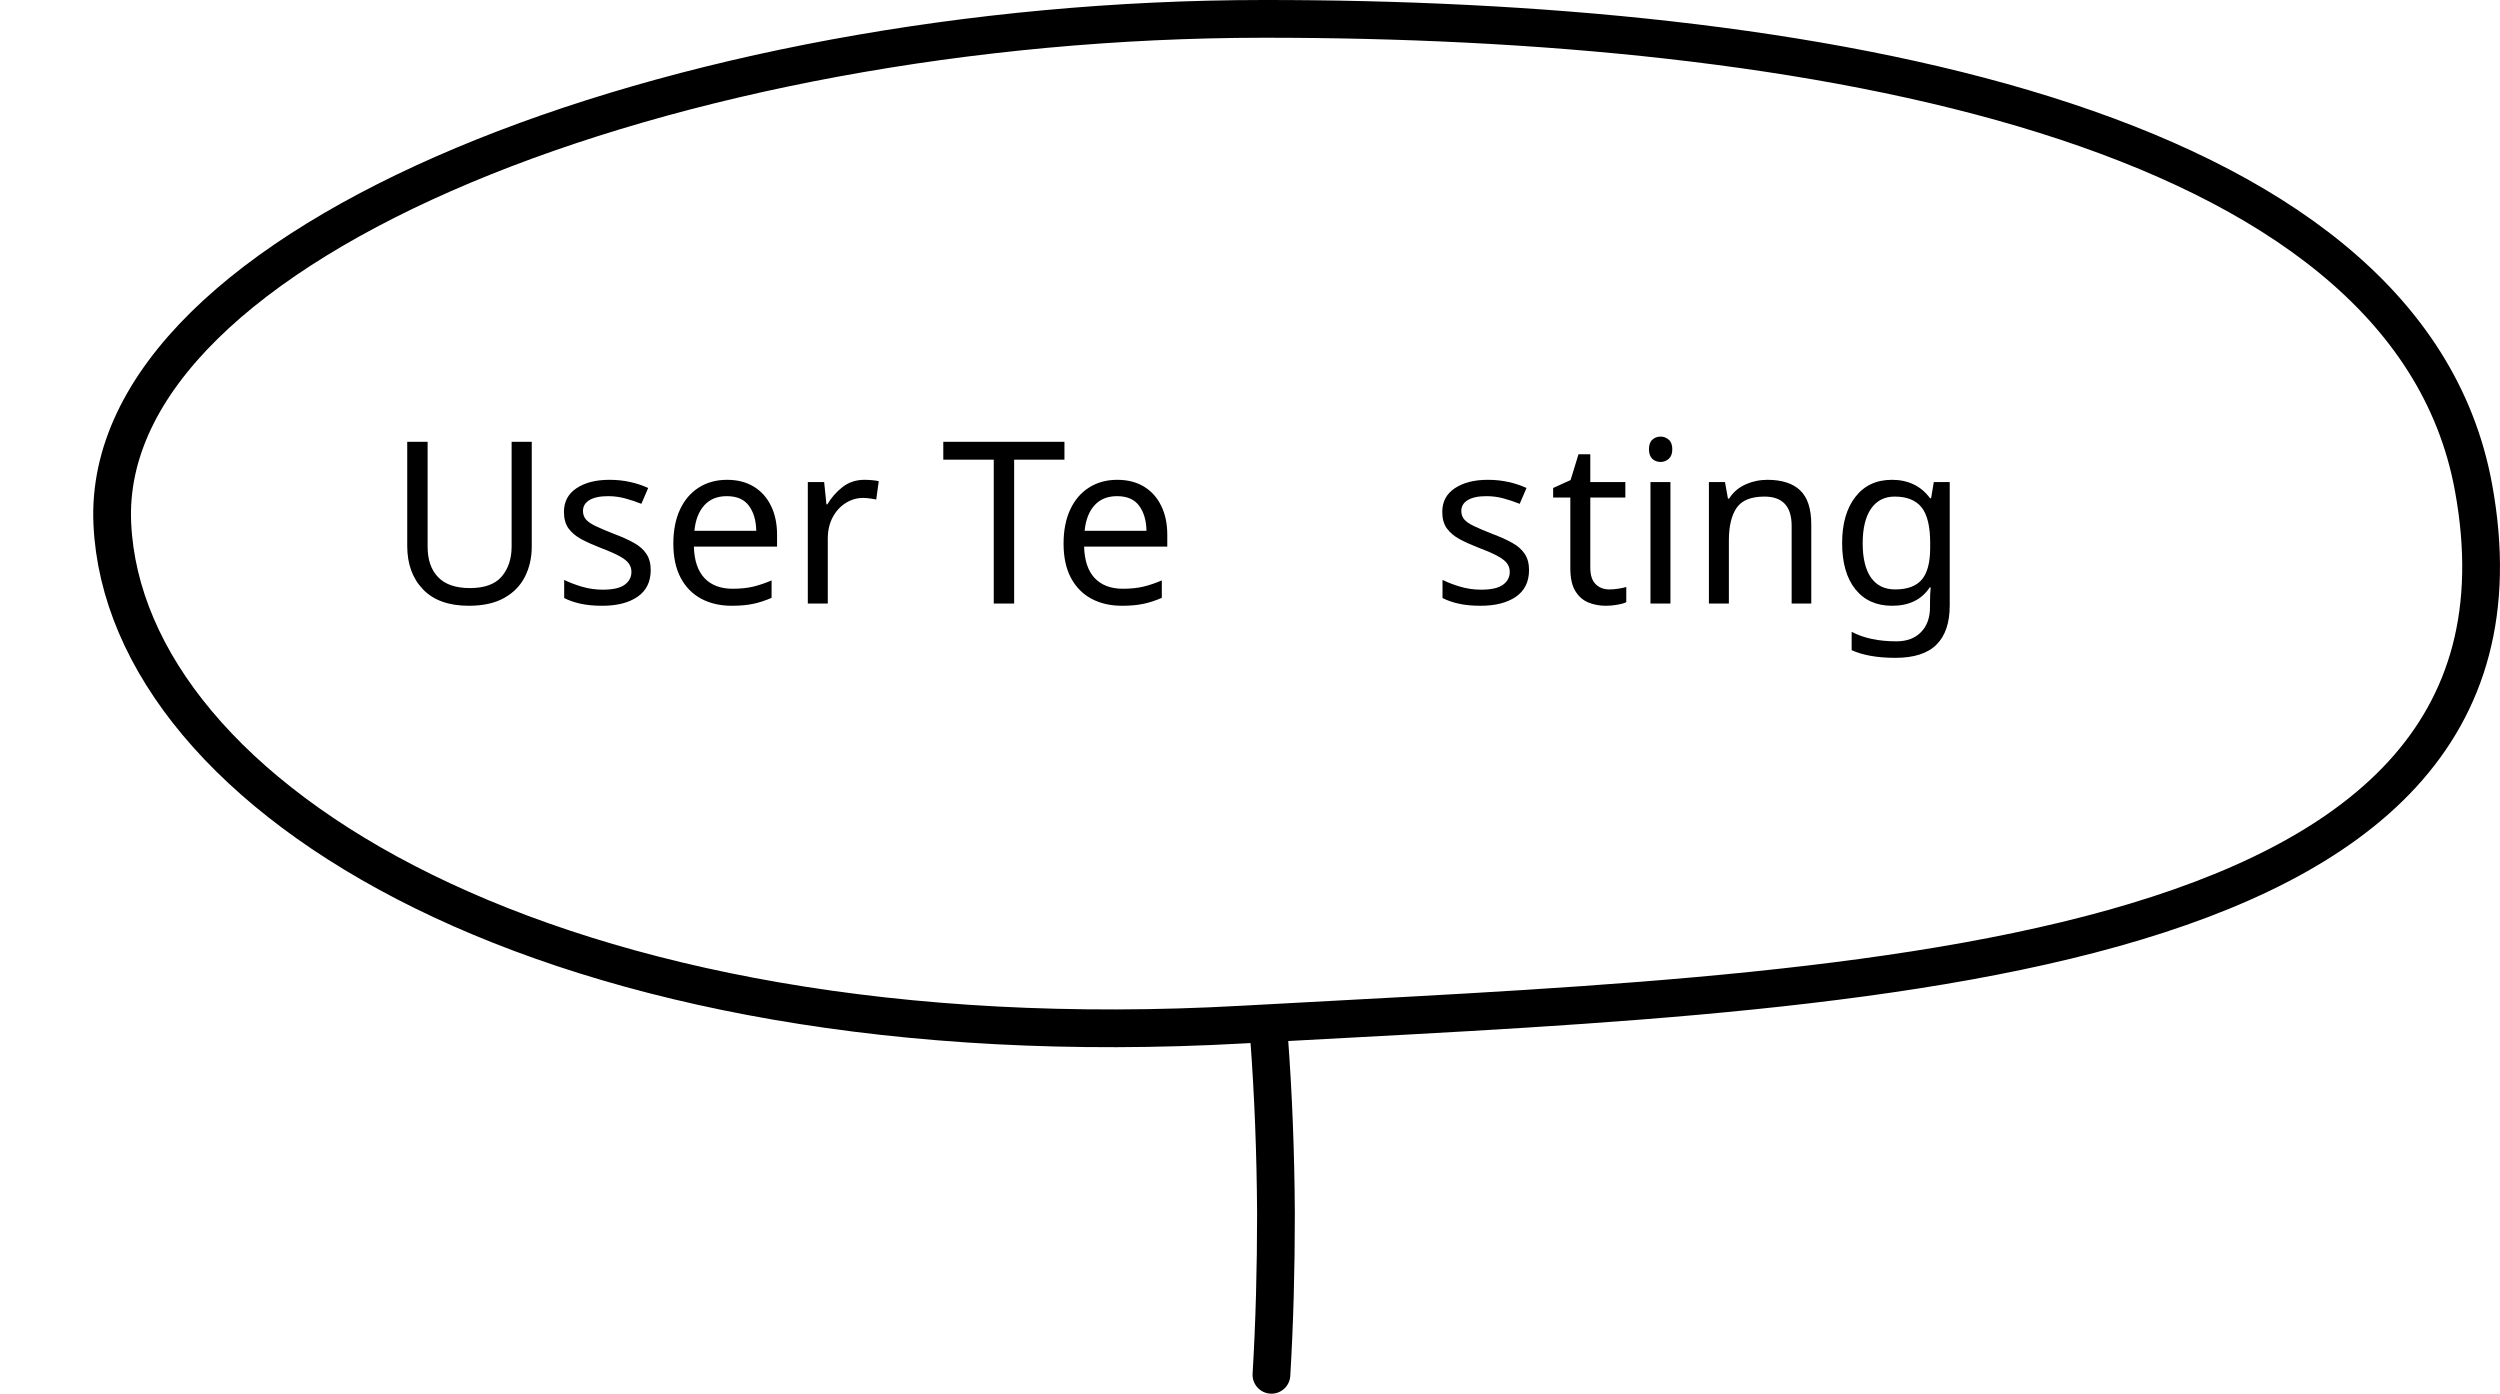
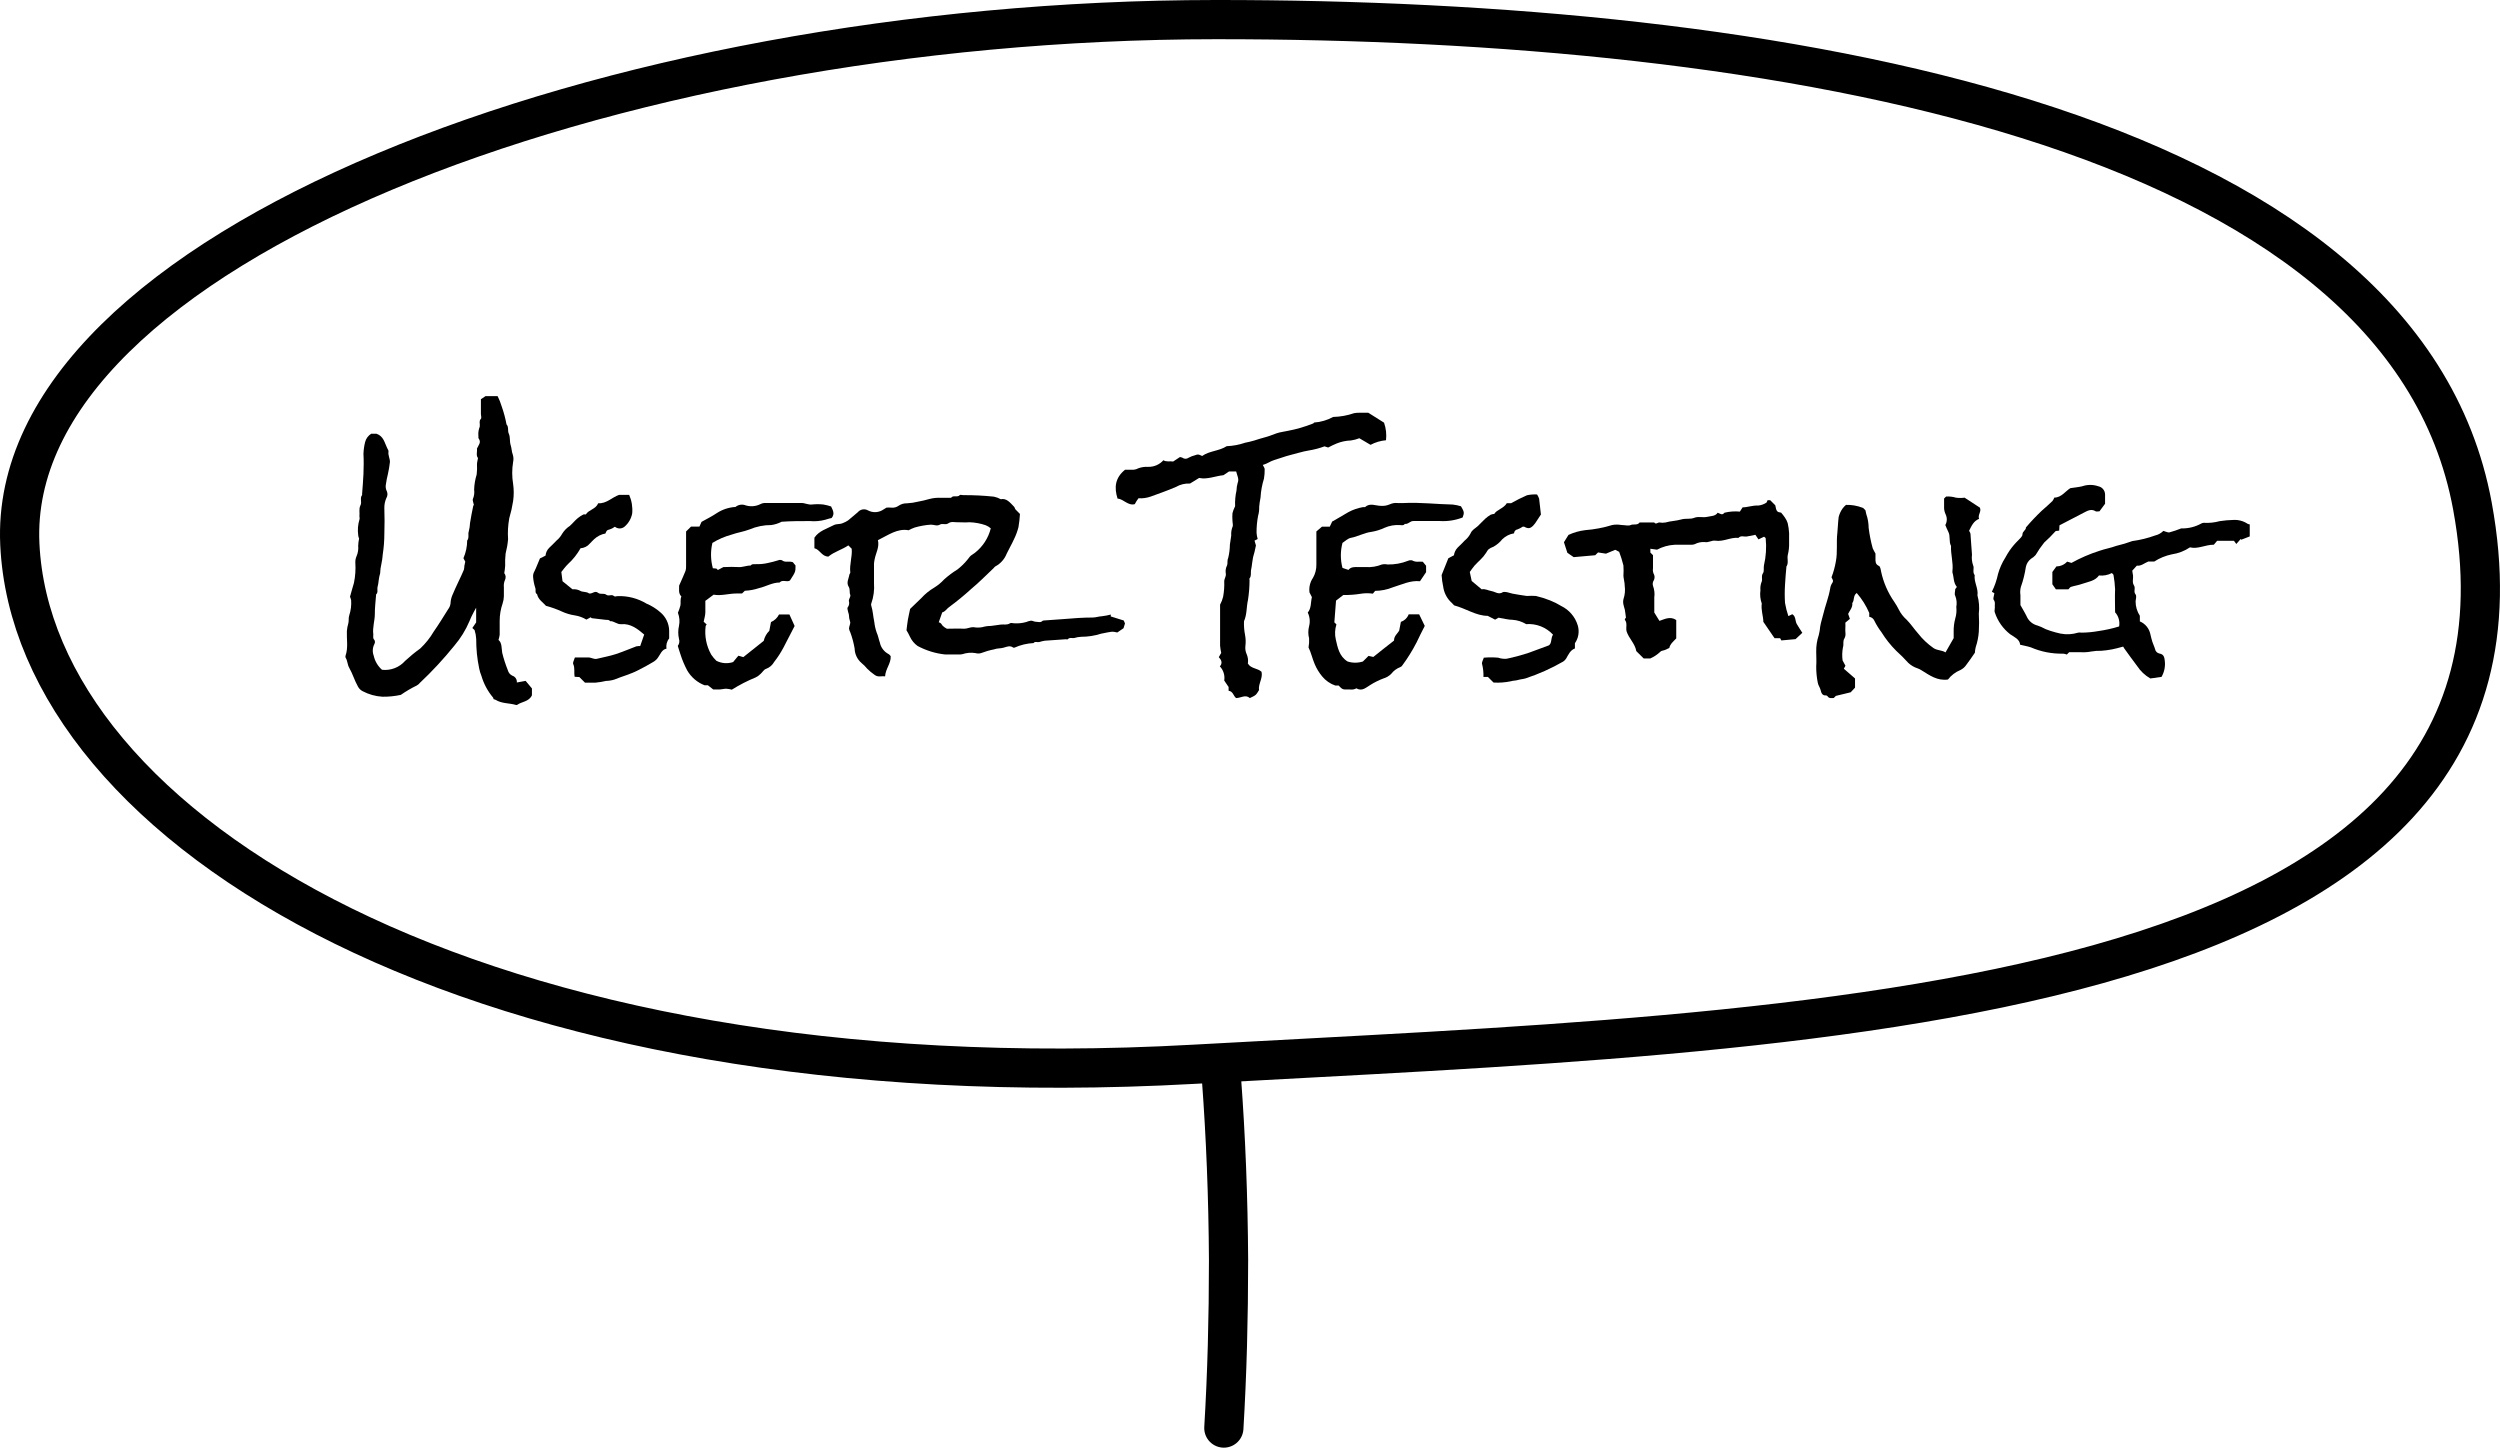
- <svg xmlns="http://www.w3.org/2000/svg" width="463.63" height="258.47" viewBox="0 0 463.63 258.47">
-   <path d="M89.11,123.38C86.66,70.86,194,29.79,302.59,29.73c99.78-.05,211.85,18.54,224.4,86.86,16.78,91.3-118.87,93.55-228.25,99.65C170.77,223.38,91.49,174.23,89.11,123.38Z" transform="translate(-68.28 -26.23)" fill="none" stroke="#000" stroke-miterlimit="10" stroke-width="7" />
-   <text transform="translate(71.74 111.92)" font-size="42" font-family="RockSalt-Regular, Rock Salt">User Te<tspan x="193.59" y="0" letter-spacing="-0.05em">s</tspan>
-     <tspan x="215.62" y="0">ting</tspan>
-   </text>
-   <path d="M303.64,218.76q1.17,15.65,1.27,32.43c0,10.32-.26,20.33-.84,30" transform="translate(-68.28 -26.23)" fill="none" stroke="#000" stroke-linecap="round" stroke-miterlimit="10" stroke-width="7" />
+ <svg xmlns="http://www.w3.org/2000/svg" width="446.34" height="258.47" viewBox="0 0 446.34 258.47">
+   <path d="M89.11,123.38C86.66,70.86,194,29.79,302.59,29.73c99.78-.05,211.85,18.54,224.4,86.86,16.78,91.3-118.87,93.55-228.25,99.65C170.77,223.38,91.49,174.23,89.11,123.38Z" transform="translate(-85.57 -26.23)" fill="none" stroke="#000" stroke-miterlimit="10" stroke-width="7" />
+   <path d="M303.64,218.76q1.17,15.65,1.27,32.43c0,10.32-.26,20.33-.84,30" transform="translate(-85.57 -26.23)" fill="none" stroke="#000" stroke-linecap="round" stroke-miterlimit="10" stroke-width="7" />
+   <path d="M168.64,126.51l-.33-.62a8.1,8.1,0,0,0,.67-3.16c.4-.49.1-1.12.28-1.62a7.26,7.26,0,0,0,.23-1.52c.15-1,.36-2,.56-3,0-.11.14-.19.13-.19-.08-.45-.3-.88-.17-1.11a3.18,3.18,0,0,0,.21-1.66,10.16,10.16,0,0,1,.45-2.67,10.17,10.17,0,0,0,.06-1.84c0-.34.11-.68.18-1.11-.4-.48-.1-1.16-.19-1.69.28-.63.82-1.11.31-1.8-.11-.14,0-.4-.06-.6a3.53,3.53,0,0,1,.25-1.51c.09-.46-.19-1,.21-1.41.15-.17,0-.56,0-.85V97.5l.83-.55h2.15a11,11,0,0,1,.72,1.81A20.91,20.91,0,0,1,176,102c.45.47.15,1.13.42,1.69s.11,1.35.32,2,.16,1.15.38,1.7a2.56,2.56,0,0,1,.06,1.32,12,12,0,0,0,0,3.92,10.82,10.82,0,0,1,0,3.06,23.44,23.44,0,0,1-.69,3.07,15.25,15.25,0,0,0-.21,3.75,15.63,15.63,0,0,1-.44,2.55,14.7,14.7,0,0,0-.08,2.21,12.86,12.86,0,0,1-.16,1.29,1.13,1.13,0,0,1,.13,1.21,2.5,2.5,0,0,0-.2,1.29c0,.54,0,1.08,0,1.62a4.29,4.29,0,0,1-.22,1.27,9.5,9.5,0,0,0-.53,3.14c0,.82,0,1.65,0,2.48a5.9,5.9,0,0,1-.21.91c.64.53.53,1.48.66,2.29a23.17,23.17,0,0,0,1,3.1,1.49,1.49,0,0,0,.82,1,1.14,1.14,0,0,1,.79,1.21l1.57-.29,1.13,1.35v1.22c-.54,1.17-1.8,1.11-2.65,1.72a.33.33,0,0,1-.24,0c-1.19-.35-2.5-.21-3.6-.91a1.85,1.85,0,0,0-.38-.13c0-.06,0-.21-.08-.28a10.67,10.67,0,0,1-2.07-3.87,6.91,6.91,0,0,1-.4-1.32,25,25,0,0,1-.53-5.26,6.25,6.25,0,0,0-.29-1.59l-.4-.37.68-1v-2.63l-.47.86a15.75,15.75,0,0,0-.73,1.56,16.87,16.87,0,0,1-2.69,4.36,65.45,65.45,0,0,1-6.15,6.64,1.86,1.86,0,0,1-.55.47,21.69,21.69,0,0,0-2.86,1.68,14.52,14.52,0,0,1-3.27.33,8.6,8.6,0,0,1-3.57-1,1.92,1.92,0,0,1-.81-.81c-.61-1.07-.94-2.27-1.55-3.33-.35-.6-.3-1.28-.66-1.84a.52.52,0,0,1,0-.37c.49-1.43.17-2.91.23-4.37a6.56,6.56,0,0,1,.26-1.39c.12-.45,0-.93.16-1.41a7,7,0,0,0,.34-2.72,3.64,3.64,0,0,0-.2-.61c.24-.84.45-1.65.7-2.46a13.34,13.34,0,0,0,.25-3.62,2.52,2.52,0,0,1,.22-1.16,3.79,3.79,0,0,0,.29-1.87,7.54,7.54,0,0,1,.16-1.28,1.83,1.83,0,0,1-.16-.62,6.61,6.61,0,0,1,.22-2.76c.08-.17,0-.41,0-.62.08-.63-.14-1.27.18-1.91s-.16-1.29.3-1.86c0,0,0-.16,0-.24.08-1.17.2-2.34.24-3.5s.07-2.41,0-3.6a10,10,0,0,1,.3-2.13,2.47,2.47,0,0,1,1.08-1.47h.95c1.27.44,1.44,1.61,1.91,2.57.1.2.27.44.23.63-.11.67.3,1.26.25,1.89a18.43,18.43,0,0,1-.35,2.08,17.07,17.07,0,0,0-.36,1.84,1.87,1.87,0,0,0,.18,1.29,1.32,1.32,0,0,1-.09,1.16,4.11,4.11,0,0,0-.37,1.83c.05,1.53.05,3.07,0,4.6a24.07,24.07,0,0,1-.28,3.61,13.56,13.56,0,0,1-.25,1.76,7.87,7.87,0,0,0-.22,1.65,7.21,7.21,0,0,0-.26,1.26,6.93,6.93,0,0,1-.22,1.26c-.07.43.15.91-.25,1.27,0,0,0,.08,0,.12-.08,1.13-.23,2.25-.22,3.38s-.44,2.39-.27,3.62c0,.35-.12.71.2,1a.74.74,0,0,1,0,.71,2.58,2.58,0,0,0-.13,2.1,4.7,4.7,0,0,0,1.48,2.51,4.78,4.78,0,0,0,4.14-1.6,28.35,28.35,0,0,1,2.69-2.2A13.49,13.49,0,0,0,163,139c.91-1.3,1.74-2.66,2.58-4a2.13,2.13,0,0,0,.43-1.07,4,4,0,0,1,.29-1.36c.36-.89.78-1.75,1.18-2.62.31-.66.63-1.31.91-2a3.21,3.21,0,0,0,.09-.71C168.52,127,168.57,126.84,168.64,126.51Z" transform="translate(-85.57 -26.23)" />
+   <path d="M283.86,136.28l2.34.73.22.53-.26.85-1.11.76c-1-.24-1-.15-2.91.22a11.61,11.61,0,0,1-3.52.55,4.7,4.7,0,0,0-1.26.22c-.39.07-.82-.16-1.16.22-.05.07-.23,0-.35,0-1.25.08-2.5.16-3.75.26a7.53,7.53,0,0,0-1,.24c-.34.08-.74-.18-1,.18a9.46,9.46,0,0,0-3.39.81.29.29,0,0,1-.24,0c-.56-.41-1.09-.18-1.67,0s-1.2.1-1.73.31a13.85,13.85,0,0,0-2.34.67,1.7,1.7,0,0,1-1,0,4.8,4.8,0,0,0-2.32.19,2.88,2.88,0,0,1-.72.06h-2.36a13.31,13.31,0,0,1-4.95-1.53,4.18,4.18,0,0,1-1.36-1.66,12.65,12.65,0,0,0-.61-1.14c.08-.59.14-1.24.25-1.88s.26-1.22.4-1.93l2-1.93a9.86,9.86,0,0,1,2.32-1.88,8.39,8.39,0,0,0,1.76-1.46,16.42,16.42,0,0,1,2.37-1.77,11,11,0,0,0,1.73-1.68c.22-.23.38-.53.61-.74s.53-.34.76-.54a8,8,0,0,0,2.85-4.38,3.07,3.07,0,0,0-.92-.56,9.78,9.78,0,0,0-2.89-.53c-.74.06-1.5,0-2.24,0-.5,0-1-.17-1.53.19s-1-.06-1.52.24-1,0-1.59,0a13.58,13.58,0,0,0-2.89.51,7.22,7.22,0,0,0-1.09.49c-2-.38-3.66.88-5.48,1.77.3,1.24-.37,2.27-.58,3.39a5.27,5.27,0,0,0-.12.81c0,1.15,0,2.31,0,3.47a8.86,8.86,0,0,1-.49,3.65.52.52,0,0,0,0,.37c.3.94.33,1.94.54,2.89a8.59,8.59,0,0,0,.43,1.92c.26.55.35,1.18.56,1.76a3,3,0,0,0,1.55,2.07c.15.06.24.23.39.37.09,1.28-.93,2.27-1,3.62-.61-.11-1.23.2-1.84-.25a8.82,8.82,0,0,1-1.37-1.14,6.77,6.77,0,0,0-1-1,3.54,3.54,0,0,1-1.23-2.6,15.91,15.91,0,0,0-.78-2.9,1.93,1.93,0,0,1-.22-.65c0-.43.33-.92.19-1.25a3.94,3.94,0,0,1-.21-1.16c0-.19-.11-.37-.14-.56s-.2-.67-.08-.8a1.25,1.25,0,0,0,.21-1.16c0-.44.4-.79.24-1.13s0-1-.26-1.38c-.48-.79,0-1.44.11-2.15,0-.14.18-.29.17-.42-.18-1.43.38-2.81.25-4.24l-.6-.6c-1.16.79-2.54,1.14-3.56,2-1.2,0-1.52-1.27-2.5-1.49v-1.88c.82-1.24,2.26-1.61,3.49-2.26.46-.24,1.09-.11,1.59-.35a4.42,4.42,0,0,0,.92-.47c.61-.47,1.16-1,1.76-1.48a1.43,1.43,0,0,1,1.8-.32,2.65,2.65,0,0,0,2.51,0c.24-.13.47-.29.8-.49a4.91,4.91,0,0,1,.85,0,1.86,1.86,0,0,0,1.35-.36,2.5,2.5,0,0,1,1.45-.41,10.29,10.29,0,0,0,2-.3,18.94,18.94,0,0,0,2-.47,6.83,6.83,0,0,1,2.14-.21c.58,0,1.16,0,1.74,0,.39-.56,1.13,0,1.55-.48.09-.11.4,0,.61,0a50.15,50.15,0,0,1,5.48.27,4.38,4.38,0,0,1,1.24.46c1-.23,1.66.6,2.36,1.33.13.13.15.36.27.5s.47.47.79.8a20.5,20.5,0,0,1-.27,2.37,11.13,11.13,0,0,1-.8,2.15c-.39.88-.89,1.7-1.3,2.57a4.36,4.36,0,0,1-2,2.26c-.14.06-.23.23-.35.34-1.31,1.23-2.57,2.53-3.95,3.67a48.13,48.13,0,0,1-4,3.28c-.39.26-.61.76-1.21.94l-.62,1.76c.41.09.51.36.69.61a2.78,2.78,0,0,0,.77.54c1,0,2.06-.06,3.09,0,.59,0,1.07-.3,1.64-.28a4.22,4.22,0,0,0,1.59,0,5.49,5.49,0,0,1,1.53-.22c.59-.06,1.17-.17,1.76-.24s1.12.12,1.65-.23c.17-.12.48,0,.73,0a6.31,6.31,0,0,0,2.15-.22,3.4,3.4,0,0,1,.88-.25c.29,0,.59.21.89.2s.82.22,1.16-.17a.51.51,0,0,1,.22-.06c1.17-.08,2.34-.15,3.5-.25,1.75-.15,3.49-.28,5.24-.28.53,0,1.08-.2,1.64-.23a12.67,12.67,0,0,0,1.61-.3Z" transform="translate(-85.57 -26.23)" />
+   <path d="M452.34,115.07c1.28,0,2-1.18,2.87-1.69.77-.12,1.45-.17,2.1-.33a4.42,4.42,0,0,1,2.9,0,1.51,1.51,0,0,1,1.19,1.43c0,.53,0,1.07,0,1.69l-1,1.35c-.27,0-.52.08-.67,0-.81-.52-1.49-.08-2.18.27-1.44.73-2.87,1.49-4.29,2.23l-.05.94-.34.05c-.12,0-.28,0-.34.09a27.09,27.09,0,0,1-2,2,17.85,17.85,0,0,0-1.53,2.22,3.12,3.12,0,0,1-.81.66,2.45,2.45,0,0,0-.93,1.46,18.78,18.78,0,0,1-.9,3.6,3.71,3.71,0,0,0-.07,1.46c0,.58,0,1.16,0,1.76.42.76.89,1.51,1.26,2.31a2.87,2.87,0,0,0,1.79,1.34l.65.25a8.13,8.13,0,0,0,1.68.71,18.38,18.38,0,0,0,1.78.48,6.45,6.45,0,0,0,3.14-.17,1.7,1.7,0,0,1,.6,0,17.53,17.53,0,0,0,3-.28,23.29,23.29,0,0,0,3.72-.83,3,3,0,0,0-.72-2.53c0-1.32-.06-2.73,0-4.12a18.9,18.9,0,0,0-.28-2.51c0-.13-.2-.25-.3-.37a4,4,0,0,1-2.3.43c-.71,1-1.91,1.12-3,1.5-.65.24-1.35.33-2,.54-.17.05-.29.28-.46.44h-2.23l-.63-.91v-2.19l.73-1a2.58,2.58,0,0,0,1.91-.85l.77.23a27.44,27.44,0,0,1,5-2.16c1-.35,2-.51,3-.88a25,25,0,0,0,2.87-.86,19.62,19.62,0,0,0,4.07-1,3,3,0,0,0,1.47-.82c.42.11.78.33,1.08.27a18.6,18.6,0,0,0,2.1-.71,6.94,6.94,0,0,0,3.58-.87.93.93,0,0,1,.44-.13,8.67,8.67,0,0,0,2.87-.3,19.28,19.28,0,0,1,2.39-.21,4.17,4.17,0,0,1,2.57.68,1.5,1.5,0,0,0,.39.12V122l-1.51.59-.09-.14-.8.9-.42-.57h-3l-.59.7c-1.55,0-2.85.83-4.26.47a7.79,7.79,0,0,1-3.24,1.25,9.2,9.2,0,0,0-3.13,1.28h-1.07c-.75.31-1.28.84-2.05.74l-.81.89c0,.24.09.53.13.83.08.59-.2,1.23.16,1.79s-.14,1.1.3,1.63c.2.25.06.8,0,1.22a4.72,4.72,0,0,0,.76,2.59v1a3.17,3.17,0,0,1,1.88,2.3c.11.45.21.9.35,1.34s.36.85.48,1.29a1,1,0,0,0,.79.81c.78.12.89.7.95,1.28a4.6,4.6,0,0,1-.58,2.89l-2,.28a7,7,0,0,1-2.36-2.23c-.77-1-1.53-2.09-2.3-3.14a3.39,3.39,0,0,1-.19-.32c-.77.2-1.36.39-2,.5a17.47,17.47,0,0,1-1.89.25,8.92,8.92,0,0,0-1.81.13,7.48,7.48,0,0,1-1.94.12c-.65,0-1.31,0-2,0l-.42.42a2.18,2.18,0,0,0-.66-.16,13.69,13.69,0,0,1-5.75-1.12c-.59-.2-1.21-.3-1.92-.47-.09-1-1.05-1.37-1.79-1.88a8.16,8.16,0,0,1-2.73-3.88c-.11-.25,0-.58,0-.87-.06-.46.15-.94-.21-1.41-.14-.19.06-.65.13-1.16l-.45-.26a13.43,13.43,0,0,0,1.1-3.17,11,11,0,0,1,1.3-2.92,14.27,14.27,0,0,1,.78-1.29,12.51,12.51,0,0,1,1.57-1.84c.3-.3.73-.71.71-1,0-.61.65-.74.62-1.26a38.82,38.82,0,0,1,2.84-3c.63-.56,1.27-1.11,1.88-1.7A2.56,2.56,0,0,0,452.34,115.07Z" transform="translate(-85.57 -26.23)" />
+   <path d="M418.62,117.34a7.39,7.39,0,0,0,.32,1.24,8.09,8.09,0,0,1,.25,1.88,25.35,25.35,0,0,0,.73,3.67c.1.25.25.48.49.93v.85c0,.54-.05,1.06.62,1.36.22.1.32.61.37.94a14.89,14.89,0,0,0,2.37,5.48,11.86,11.86,0,0,1,.82,1.4,5.91,5.91,0,0,0,1.38,1.78c.74.74,1.3,1.62,2,2.4a12.75,12.75,0,0,0,2.84,2.69c.7.44,1.5.33,2.1.75l1.46-2.55c0-.26,0-.67,0-1.08a8.4,8.4,0,0,1,.3-2.48,5.08,5.08,0,0,0,.17-2,3.57,3.57,0,0,0-.19-2c-.19-.3,0-.81,0-1.19l.29-.39c-.65-.78-.51-1.74-.79-2.58a.7.7,0,0,1,0-.25c.18-1.51-.33-3-.25-4.49-.43-.79-.07-1.73-.49-2.53-.2-.37-.34-.77-.53-1.2a2.07,2.07,0,0,0,.07-1.88,3,3,0,0,1-.29-1.12c0-.58,0-1.16,0-1.74l.36-.35a5,5,0,0,1,1.75.2,5.44,5.44,0,0,0,1.55,0l2.73,1.78c.34.69-.44,1.34-.14,2-1,.4-1.36,1.29-1.79,2.14a1.86,1.86,0,0,1,.25.51c.1,1.24.16,2.5.27,3.74a4.22,4.22,0,0,0,.2,1.91c.26.49-.17,1.2.28,1.74-.15,1.25.68,2.38.5,3.64a8.47,8.47,0,0,1,.24,3.25,26.78,26.78,0,0,1,0,3.23,11.11,11.11,0,0,1-.55,2.74,4.8,4.8,0,0,0-.15,1c-.56.8-1,1.49-1.52,2.15a2.69,2.69,0,0,1-1.06.94,5.37,5.37,0,0,0-2.23,1.7c-1.87.27-3.26-.74-4.69-1.63a3.23,3.23,0,0,0-.72-.36,4.43,4.43,0,0,1-1.69-1,28,28,0,0,0-2.11-2.11,18.43,18.43,0,0,1-2.67-3.36,12.29,12.29,0,0,1-1.24-2,1.19,1.19,0,0,0-.93-.74v-.68a13.43,13.43,0,0,0-2.24-3.57c-.68.48-.37,1.3-.79,1.8.1.77-.45,1.3-.74,1.93l.31.89-.81.68a7.84,7.84,0,0,1,0,1c-.07.59.19,1.21-.16,1.8s-.07,1-.27,1.62a7.23,7.23,0,0,0-.06,2.33l.51.94-.29.53,2,1.74V149l-.78.83-2.64.64-.38.38c-.4,0-.82.13-1.1-.31a.39.39,0,0,0-.3-.16c-.68.08-.85-.55-.93-.9-.11-.52-.47-.91-.53-1.4a14.49,14.49,0,0,1-.27-2.88c.07-.86,0-1.73,0-2.6a8.77,8.77,0,0,1,.46-3,9,9,0,0,0,.25-1.5c.12-.74.36-1.43.53-2.15.37-1.58,1-3.09,1.26-4.7a2.3,2.3,0,0,1,.37-.95c.29-.41,0-.67-.14-1a14.77,14.77,0,0,0,.77-2.79c.34-1.7.07-3.42.27-5.11.11-1,.11-1.93.24-2.88a4.57,4.57,0,0,1,.73-1.55,3.67,3.67,0,0,1,.58-.6,7.61,7.61,0,0,1,2.92.5C418.24,116.87,418.46,117.2,418.62,117.34Z" transform="translate(-85.57 -26.23)" />
+   <path d="M308.36,144.69c.55.95,1.71.8,2.44,1.48.27,1.15-.62,2.17-.45,3.27-.55.91-.55.91-1.64,1.42-.77-.7-1.61,0-2.45,0-.5-.38-.53-1.21-1.34-1.3v-.67l-.78-1.16a3,3,0,0,0-.78-2.53c.53-.6.27-1.14-.19-1.65l.43-.75a10.39,10.39,0,0,1-.2-1.29c0-2.45,0-4.89,0-7.33a5.64,5.64,0,0,0,.54-1.4,12.27,12.27,0,0,0,.2-2.76c0-.49.37-.87.28-1.39a2.24,2.24,0,0,1,.2-1.4c.19-.41,0-.9.23-1.39a10.75,10.75,0,0,0,.3-2.37c.06-.54.18-1.08.24-1.63a3.54,3.54,0,0,1,.22-1.53c.16-.29,0-.73,0-1.1a8.79,8.79,0,0,1,0-1.36,5.65,5.65,0,0,1,.4-1.08.44.44,0,0,0,.07-.21,10.68,10.68,0,0,1,.25-2.76,5.43,5.43,0,0,1,.22-1.4c.28-.63-.12-1.31-.28-2H305l-1,.67c-1.44.14-2.89.81-4.34.49l-1.63,1a4.53,4.53,0,0,0-2.52.61c-1.48.64-3,1.17-4.51,1.72a5.57,5.57,0,0,1-2.17.3c-.12.17-.24.33-.35.5s-.19.33-.31.55c-1.22.33-2-.92-3.08-1-.61-1.94-.47-3.69,1.35-5.15.28,0,.68,0,1.09,0a2.13,2.13,0,0,0,1.26-.25,4.38,4.38,0,0,1,1.76-.26,3.52,3.52,0,0,0,2.73-1.18c.56.35,1.17.12,1.74.23l1.21-.8a1.37,1.37,0,0,1,.44.12.92.92,0,0,0,1.11,0,5,5,0,0,1,1.17-.45c.53-.19.54-.18,1.25.14,1.29-.93,3-.86,4.38-1.75a11.52,11.52,0,0,0,3.3-.62c.53-.11,1.07-.22,1.58-.38.7-.23,1.4-.44,2.11-.63s1.29-.46,1.95-.68,1.29-.27,1.93-.42a24,24,0,0,0,4.55-1.32c.07,0,.12-.11.18-.17a8.3,8.3,0,0,0,3.41-1,12.31,12.31,0,0,0,3.72-.67,4.4,4.4,0,0,1,1-.08h1.55l2.81,1.77a7,7,0,0,1,.35,3.14,7.16,7.16,0,0,0-2.76.82l-2-1.18a6.41,6.41,0,0,1-1.51.4,7.42,7.42,0,0,0-2.52.53,16.58,16.58,0,0,0-1.54.73l-.64-.21a15.28,15.28,0,0,1-2.82.74c-1.14.18-2.24.56-3.37.83-.93.23-1.83.6-2.75.86-.72.2-1.28.68-2.09.89.14.3.36.55.34.78a8.73,8.73,0,0,1-.13,1.67,14,14,0,0,0-.61,3.37,16.37,16.37,0,0,0-.24,1.63,5.22,5.22,0,0,1-.2,1.65,15.62,15.62,0,0,0-.27,3,4.75,4.75,0,0,0,.2,1.12l-.56.29.25.87c-.09.39-.18.76-.25,1.14a9.2,9.2,0,0,0-.42,1.94,13,13,0,0,1-.22,1.39c-.05.47.09,1-.25,1.4-.06.07,0,.24,0,.36a23.59,23.59,0,0,1-.28,3.49c-.29,1.26-.17,2.6-.71,3.8a10.39,10.39,0,0,0,.18,2.41,6.36,6.36,0,0,1,.07,2,2.73,2.73,0,0,0,.24,1.51A3,3,0,0,1,308.36,144.69Z" transform="translate(-85.57 -26.23)" />
+   <path d="M404.86,136.23l.7-.34c.65.39.49,1.18.79,1.73s.64,1,1,1.59l-1.21,1.13-2.54.23-.21-.4h-1l-2-2.92c0-1-.45-2.12-.28-3.26a5.08,5.08,0,0,1-.24-2.38,3.19,3.19,0,0,1,.22-1.52c.2-.46-.13-1,.24-1.53.24-.35.07-.91.17-1.4a14.67,14.67,0,0,0,.31-4.81c0-.1-.16-.18-.29-.3l-1,.48-.55-.82-1.5.3c-.51.09-1.08-.24-1.52.25-1.41-.14-2.7.73-4.14.5-.63-.09-1.21.38-1.88.25a3.34,3.34,0,0,0-1.82.39,2.1,2.1,0,0,1-.71.09c-.95,0-1.9,0-2.85,0a7.43,7.43,0,0,0-3.14.88l-1.19-.17v.68l.47.47c0,.76,0,1.54,0,2.33a1.74,1.74,0,0,0,.2,1.16,1.2,1.2,0,0,1-.06,1,1.17,1.17,0,0,0-.12,1.05,4.16,4.16,0,0,1,.21,2c0,.94,0,1.89,0,2.7l.92,1.49c.92-.31,1.94-.88,3-.15v3.28c-.5.53-1.1,1-1.24,1.71l-.85.38c-.24.1-.59.1-.74.28a6.24,6.24,0,0,1-1.81,1.21h-1.17l-1.32-1.31c-.23-1.35-1.32-2.26-1.73-3.51-.19-.69.19-1.46-.31-2.08,0-.07,0-.12,0-.15a1.92,1.92,0,0,1,.19-.23c-.07-.5-.12-1-.2-1.43-.06-.3-.2-.59-.24-.89a2.06,2.06,0,0,1,0-1,5.22,5.22,0,0,0,.22-2.38c0-.59-.19-1.18-.23-1.77a14.22,14.22,0,0,0,0-1.85,20.18,20.18,0,0,0-.76-2.44l-.7-.36-1.66.69-1.41-.22-.51.5-3.84.34-1.13-.78-.61-1.88.81-1.31a9.89,9.89,0,0,1,3-.85,22.27,22.27,0,0,0,4.83-.92,4.49,4.49,0,0,1,1.6,0c.58,0,1.29.21,1.7,0s1.19.11,1.57-.45h2.61c.3.41.6,0,.91,0a3,3,0,0,0,1.11,0c.92-.27,1.88-.27,2.77-.53s1.61,0,2.35-.3,1.55,0,2.29-.17,1.45-.09,1.9-.74c.42.14.81.54,1.2,0a8.24,8.24,0,0,1,2.76-.2l.49-.76c.89,0,1.81-.38,2.79-.32a3.34,3.34,0,0,0,1.4-.48c.14-.06.18-.32.27-.48h.46l.91.91c.2,1.09.29,1.21,1.05,1.32a9.55,9.55,0,0,1,.68.88,3.74,3.74,0,0,1,.49,1,10.51,10.51,0,0,1,.25,1.76c0,.58,0,1.16,0,1.74a7.8,7.8,0,0,1-.23,2.14c-.17.69.2,1.46-.26,2.12,0,0,0,.09,0,.13-.08,1-.2,2.08-.24,3.12a24.86,24.86,0,0,0,0,3.23A15.12,15.12,0,0,0,404.86,136.23Z" transform="translate(-85.57 -26.23)" />
+   <path d="M218.55,131.7l-.5.49h-1c-1.38,0-2.73.46-4.07.21l-1.48,1.1c0,.7,0,1.36,0,2s-.2,1.17-.3,1.73l.54.5c-.06.09-.16.16-.18.24a8.23,8.23,0,0,0,1,5.15,7,7,0,0,0,.9,1.08,3.85,3.85,0,0,0,3,.23l.93-1.13.89.25,3.64-2.9a3.68,3.68,0,0,1,1-1.8l.3-1.56a2.84,2.84,0,0,0,1.43-1.35h1.86l.93,2.05q-1,1.92-2,3.87a17,17,0,0,1-1.65,2.54,2.74,2.74,0,0,1-1.46,1.25c-.38.11-.64.62-1,.92a2.82,2.82,0,0,1-.86.61,27.54,27.54,0,0,0-4.24,2.18,5.67,5.67,0,0,0-1-.17c-.36,0-.73.11-1.1.13s-.82,0-1.23,0l-.94-.74h-.59a6.16,6.16,0,0,1-3.11-2.66,17,17,0,0,1-1.2-2.85c-.18-.47-.3-1-.48-1.52a1.37,1.37,0,0,0,.21-1.27,5.21,5.21,0,0,1,0-2.29,4.09,4.09,0,0,0-.19-2.35,10,10,0,0,0,.45-1.31c.1-.5-.08-1,.17-1.61-.59-.56-.37-1.39-.4-1.94.44-1,.81-1.8,1.14-2.62a2.52,2.52,0,0,0,.1-.83v-6.21l.88-.87h1.5l.38-.85c1-.55,1.89-1,2.77-1.59a6.82,6.82,0,0,1,3.29-1.07,1.81,1.81,0,0,1,1.83-.28,3.55,3.55,0,0,0,2.59-.21,1.88,1.88,0,0,1,.91-.22c2.15,0,4.3,0,6.45,0,.65,0,1.22.36,1.89.27a9.36,9.36,0,0,1,2,0,9,9,0,0,1,1.4.35c.27.63.74,1.26.1,2.06-.31.08-.73.17-1.13.31a7.75,7.75,0,0,1-2.75.24c-1.7,0-3.39,0-5.05.12a5.8,5.8,0,0,1-1.84.59,9.79,9.79,0,0,0-3.91.79c-1.05.4-2.16.55-3.22.93a13,13,0,0,0-3.39,1.47,9.13,9.13,0,0,0,.08,4.52,3.68,3.68,0,0,1,.59.06c.11,0,.18.15.3.26l1-.53h.25a23,23,0,0,1,2.35,0c.79.08,1.5-.29,2.26-.27.27-.37.67-.19,1-.25a8,8,0,0,0,2-.19,19,19,0,0,0,1.9-.49.85.85,0,0,1,.71,0c.56.45,1.19.09,1.92.33l.48.59c0,1.14,0,1.14-1,2.68-.56.37-1.32-.24-1.84.36-1.31,0-2.44.72-3.68,1A9.11,9.11,0,0,1,218.55,131.7Z" transform="translate(-85.57 -26.23)" />
+   <path d="M325.25,123.16a8.76,8.76,0,0,0,0,4.46l1.07.36c.43-.57,1.13-.52,1.81-.51.41,0,.83,0,1.24,0a6.5,6.5,0,0,0,2.92-.46,2.39,2.39,0,0,1,1,0,9.37,9.37,0,0,0,3.7-.67,1.13,1.13,0,0,1,.7-.06,1.86,1.86,0,0,0,.9.24,7.61,7.61,0,0,1,1,0l.59.72v1.14L339.09,130c-1.74-.18-3.27.61-4.86,1.09a8.51,8.51,0,0,1-3.15.63l-.4.5a7,7,0,0,0-2.06,0,17.72,17.72,0,0,1-3.22.24l-1.3,1-.3,3.88.37.37a5.1,5.1,0,0,0-.11,2.7c.33,1.43.61,3,2.1,3.92a4.49,4.49,0,0,0,2.74,0l1-1,.86.19,1.75-1.4,1.94-1.52c0-.83.61-1.24.92-1.76l.31-1.59a2.25,2.25,0,0,0,1.39-1.34h1.87l1,2.07c-.5,1-1,1.95-1.45,2.93a30.4,30.4,0,0,1-2.57,4.14.66.66,0,0,1-.37.29,3.67,3.67,0,0,0-1.61,1.21,3.33,3.33,0,0,1-1.41.82,12.51,12.51,0,0,0-2.26,1.12c-.8.46-1.49,1.24-2.55.63-.59.37-1.24.15-1.86.2s-.85-.22-1.29-.7h-.61a5.23,5.23,0,0,1-2.33-1.62,8.78,8.78,0,0,1-1.33-2.18c-.43-1-.67-2.12-1.11-3a6.58,6.58,0,0,0,.1-1.61,4.35,4.35,0,0,1,0-2.18,3.51,3.51,0,0,0-.24-2.43c.66-.78.51-1.82.74-2.76l-.43-.84a3.77,3.77,0,0,1,.64-2.63,4.59,4.59,0,0,0,.59-2.37c0-1.94,0-3.89,0-5.89l1-.85h1.39l.44-.93a1.26,1.26,0,0,0,.18-.08c.9-.52,1.79-1.06,2.7-1.58a8.51,8.51,0,0,1,2.61-.9c.12,0,.29,0,.36,0,.88-.81,1.87-.24,2.8-.23a3.31,3.31,0,0,0,1.63-.27,2.63,2.63,0,0,1,1.4-.23c.37,0,.74,0,1.11,0,2.91-.15,5.81.21,8.72.27a8,8,0,0,1,1.48.31c.59,1,.61,1.16.29,2a9.58,9.58,0,0,1-4.08.63c-1,0-1.9,0-2.85,0-.62,0-1.24,0-1.86,0s-.93.62-1.53.51c-.19.31-.5.25-.77.22a5.91,5.91,0,0,0-2.9.5,8.56,8.56,0,0,1-2.31.71c-1.29.16-2.41.84-3.67,1.07C326.19,122.37,325.8,122.8,325.25,123.16Z" transform="translate(-85.57 -26.23)" />
+   <path d="M187.78,131.44a2.39,2.39,0,0,1,1.32.24c.48.33,1.16.11,1.65.51.05,0,.16,0,.24,0,.45-.06.85-.51,1.34-.13s1,0,1.48.35.95-.17,1.39.25c.1.11.39.05.6,0A9.36,9.36,0,0,1,201,134a9,9,0,0,1,2.45,1.53,4.39,4.39,0,0,1,1.59,3.3c0,.45,0,.91,0,1.39a2.23,2.23,0,0,0-.47,1.81c-.85.18-1.09,1-1.5,1.56a2.59,2.59,0,0,1-.92.85c-.86.51-1.74,1-2.63,1.44-1.37.72-2.86,1.1-4.27,1.68a5.47,5.47,0,0,1-1.5.24,13.4,13.4,0,0,1-1.88.31c-.62,0-1.24,0-1.86,0l-1-1-.84-.05c-.16-.76.08-1.53-.26-2.28-.12-.26.17-.72.3-1.17.78,0,1.6,0,2.42,0,.51,0,1,.37,1.51.24,1.13-.28,2.28-.48,3.38-.84s2.43-.92,3.65-1.38a3.18,3.18,0,0,1,.7-.06l.71-2.05c-1.16-1-2.42-2-4.1-1.85-.79.05-1.3-.6-2-.54-.18-.3-.49-.21-.77-.24-.83-.08-1.66-.18-2.49-.29-.06,0-.12-.11-.17-.17l-.79.42a5.58,5.58,0,0,0-2-.74,8.51,8.51,0,0,1-2.42-.72,18,18,0,0,0-2.8-1c-.51-.61-1.37-1.09-1.58-2.07-.45-.26-.17-.74-.32-1.11a8.43,8.43,0,0,1-.39-1.95,1.64,1.64,0,0,1,.22-1c.36-.72.62-1.48,1-2.33l1-.5a2.19,2.19,0,0,1,.65-1.39c.45-.42.89-.87,1.32-1.31a4.28,4.28,0,0,0,1-1.21,4.46,4.46,0,0,1,1.37-1.4c.5-.44.93-1,1.42-1.39a5.67,5.67,0,0,1,1-.65,1.18,1.18,0,0,1,.43,0c.52-.86,1.78-.93,2.21-2,1.48.1,2.46-1.06,3.73-1.5h1.8a6.72,6.72,0,0,1,.54,3.31,4.09,4.09,0,0,1-1.38,2.38,1.34,1.34,0,0,1-1.71,0,3.26,3.26,0,0,1-1,.51c-.47.06-.56.37-.69.7a4,4,0,0,0-2,1c-.25.27-.54.51-.78.79a2.34,2.34,0,0,1-1.66.84,11.19,11.19,0,0,1-2.24,2.82c-.48.48-.87,1-1.19,1.42L186,130Z" transform="translate(-85.57 -26.23)" />
+   <path d="M366.75,141.07V142c-.85.32-1.16,1.11-1.57,1.81a1.75,1.75,0,0,1-.52.53,36.14,36.14,0,0,1-6.7,3c-.45.14-.94.16-1.37.29s-.88.1-1.27.23a11.65,11.65,0,0,1-3.1.23l-1-1h-.8a8.34,8.34,0,0,0-.24-2.29c-.12-.28.18-.73.3-1.15a14.7,14.7,0,0,1,2.57,0,3.62,3.62,0,0,0,1.51.19,35.06,35.06,0,0,0,4-1.08c1.14-.44,2.3-.85,3.54-1.31.58-.4.3-1.26.74-1.91a5.92,5.92,0,0,0-4.8-1.88,5.34,5.34,0,0,0-2.39-.77c-.81,0-1.62-.24-2.54-.38l-.61.35-1.32-.68c-2.07,0-3.86-1.3-6-1.87a9.53,9.53,0,0,0-.73-.75,4.76,4.76,0,0,1-1.22-2.6,12.86,12.86,0,0,1-.28-2.06l1.2-3,1-.53a2.45,2.45,0,0,1,.69-1.4c.43-.39.83-.81,1.23-1.23a4,4,0,0,0,1.06-1.3c.25-.62.85-.88,1.3-1.3s.86-.89,1.32-1.31a5.81,5.81,0,0,1,.95-.7,2.31,2.31,0,0,1,.65-.15c.48-.79,1.64-.93,2.24-1.91h.77a29.92,29.92,0,0,1,2.83-1.42,6.65,6.65,0,0,1,1.8-.14,3.1,3.1,0,0,1,.37.76c.13,1,.22,1.91.32,2.82-.37.55-.68,1.05-1,1.52-.75,1-1.16,1.12-2,.65-.06,0-.16,0-.24,0a4.76,4.76,0,0,1-.92.48.73.73,0,0,0-.64.71,3.9,3.9,0,0,0-2.09,1.05,5.41,5.41,0,0,1-1.56,1.33c-.89.38-.92.38-1.36,1.13a6.41,6.41,0,0,1-1,1.2c-.35.36-.73.69-1.05,1.06s-.57.76-.84,1.13l.34,1.61,1.79,1.49c.6-.15,1.17.22,1.78.32s1.25.69,2,.18c.16-.1.48,0,.71,0a12.11,12.11,0,0,0,2.05.45c.51.05,1,.19,1.52.23a12.33,12.33,0,0,1,1.61,0,17.5,17.5,0,0,1,2.52.79,12.71,12.71,0,0,1,2,1,5.67,5.67,0,0,1,2.95,3.45A3.7,3.7,0,0,1,366.75,141.07Z" transform="translate(-85.57 -26.23)" />
</svg>
